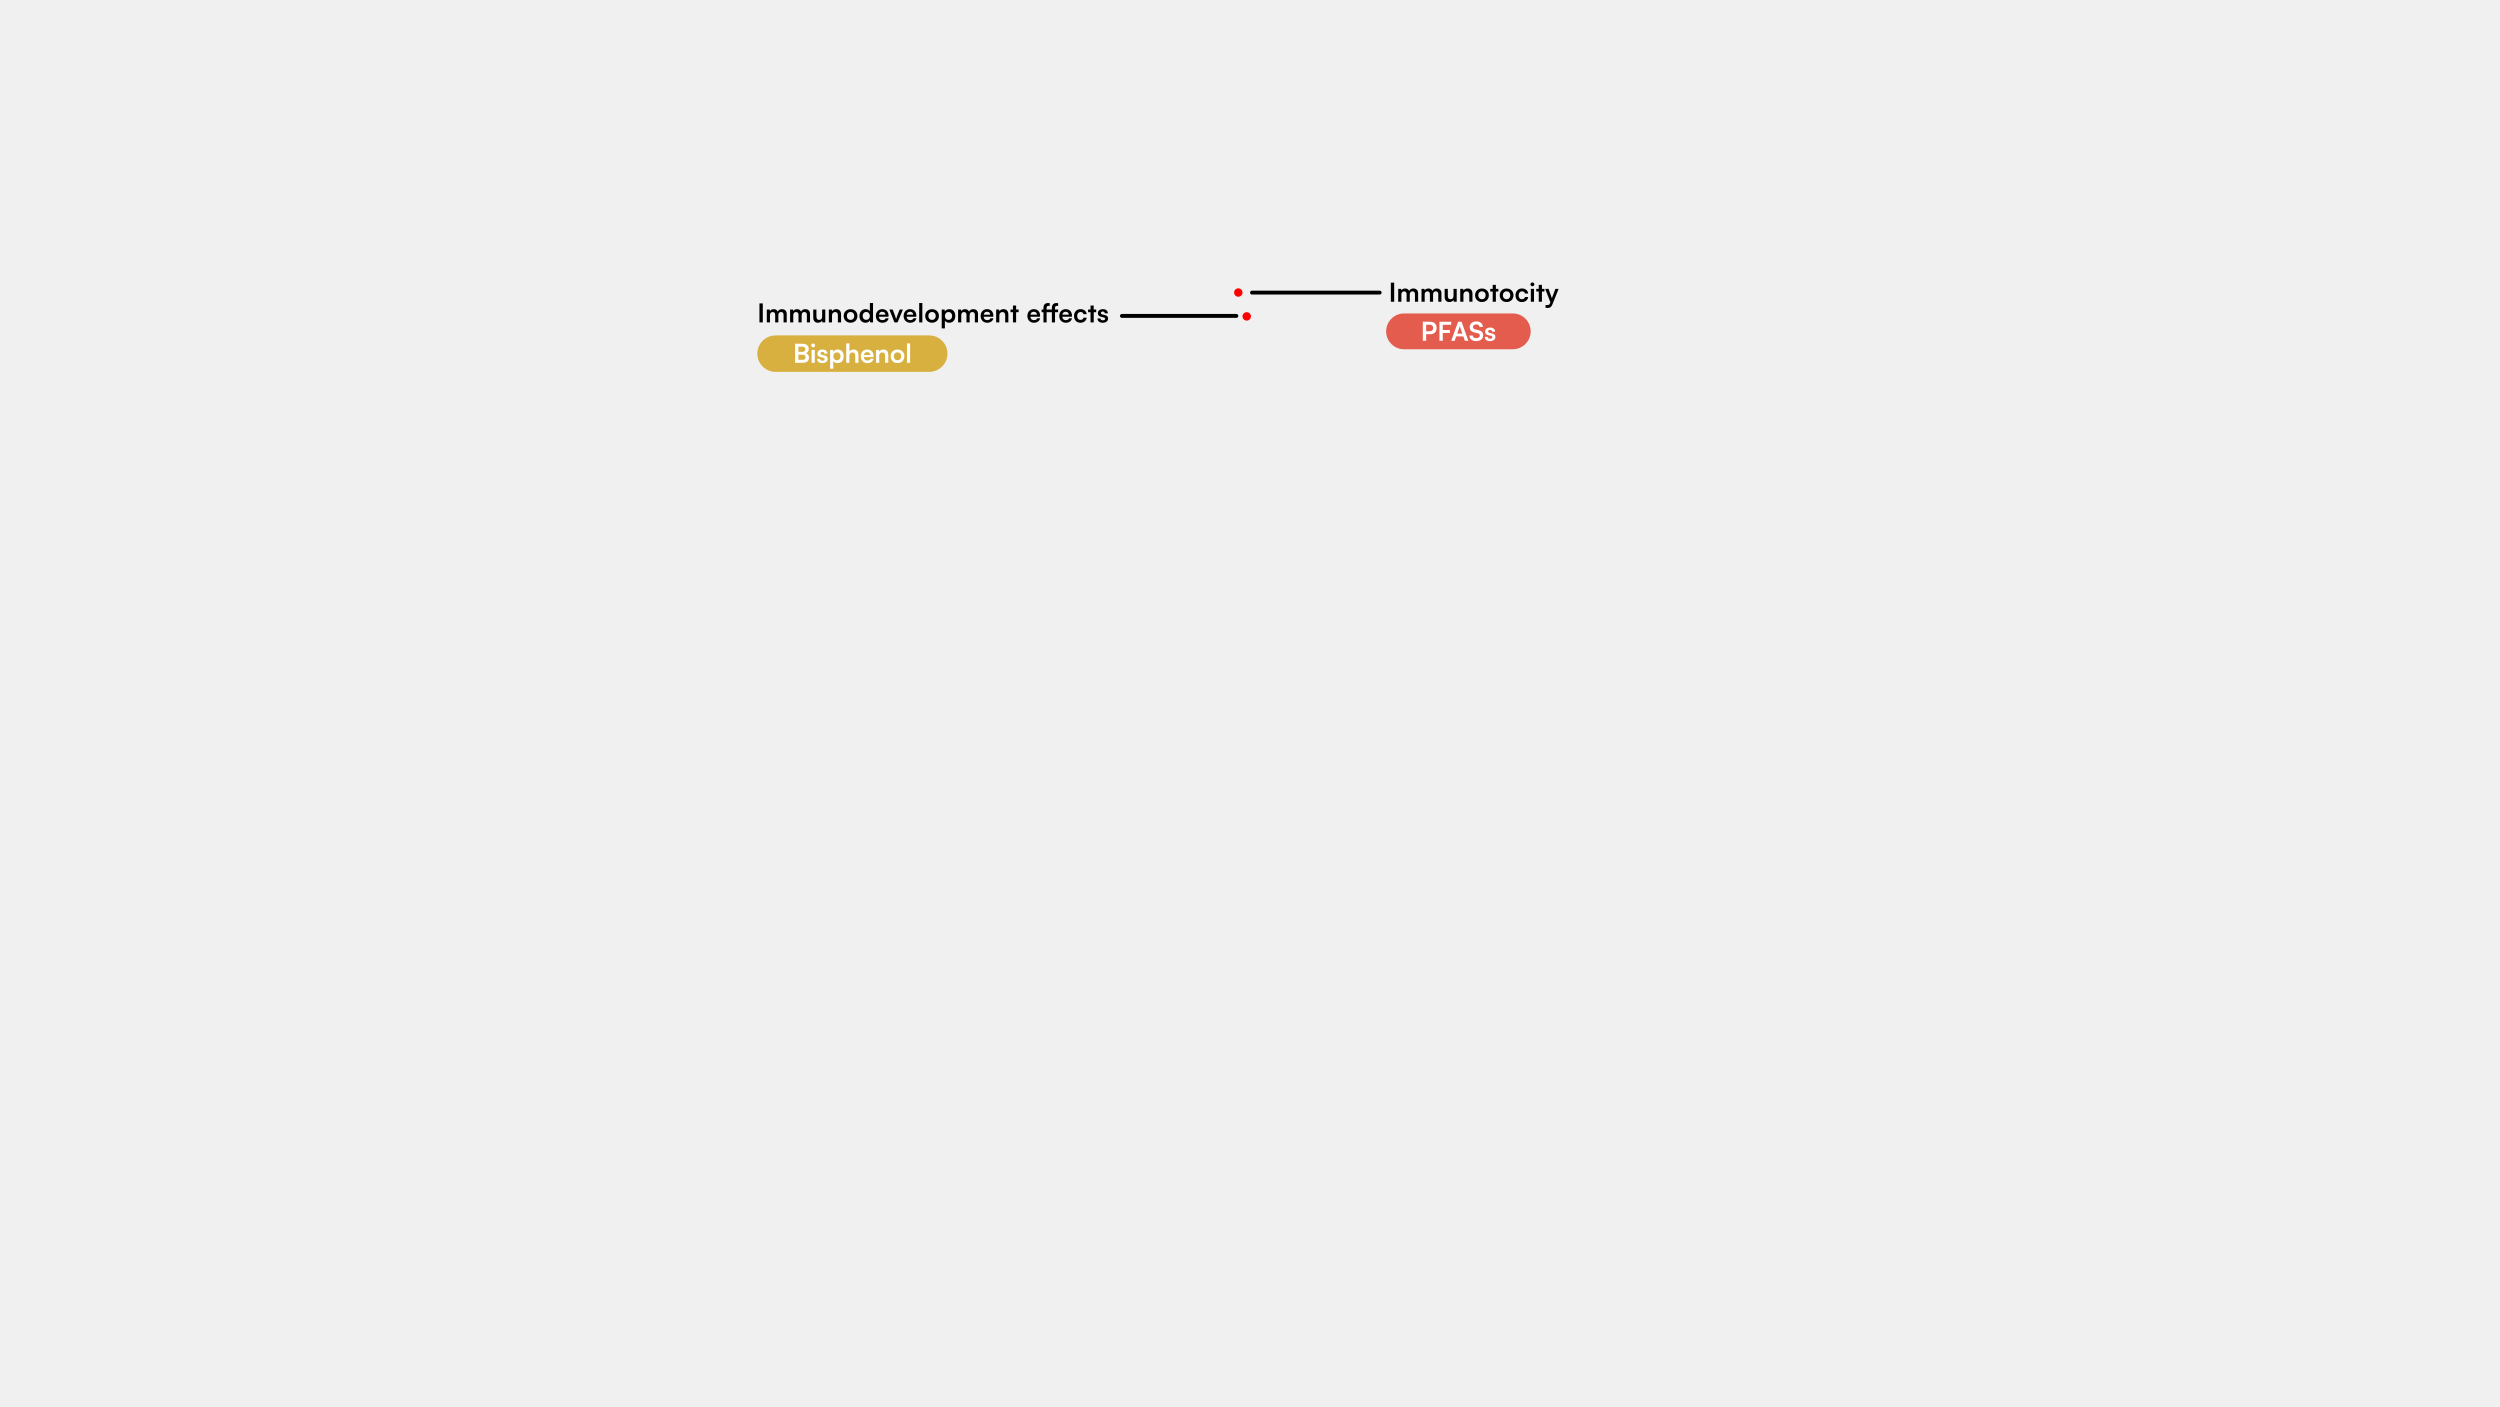
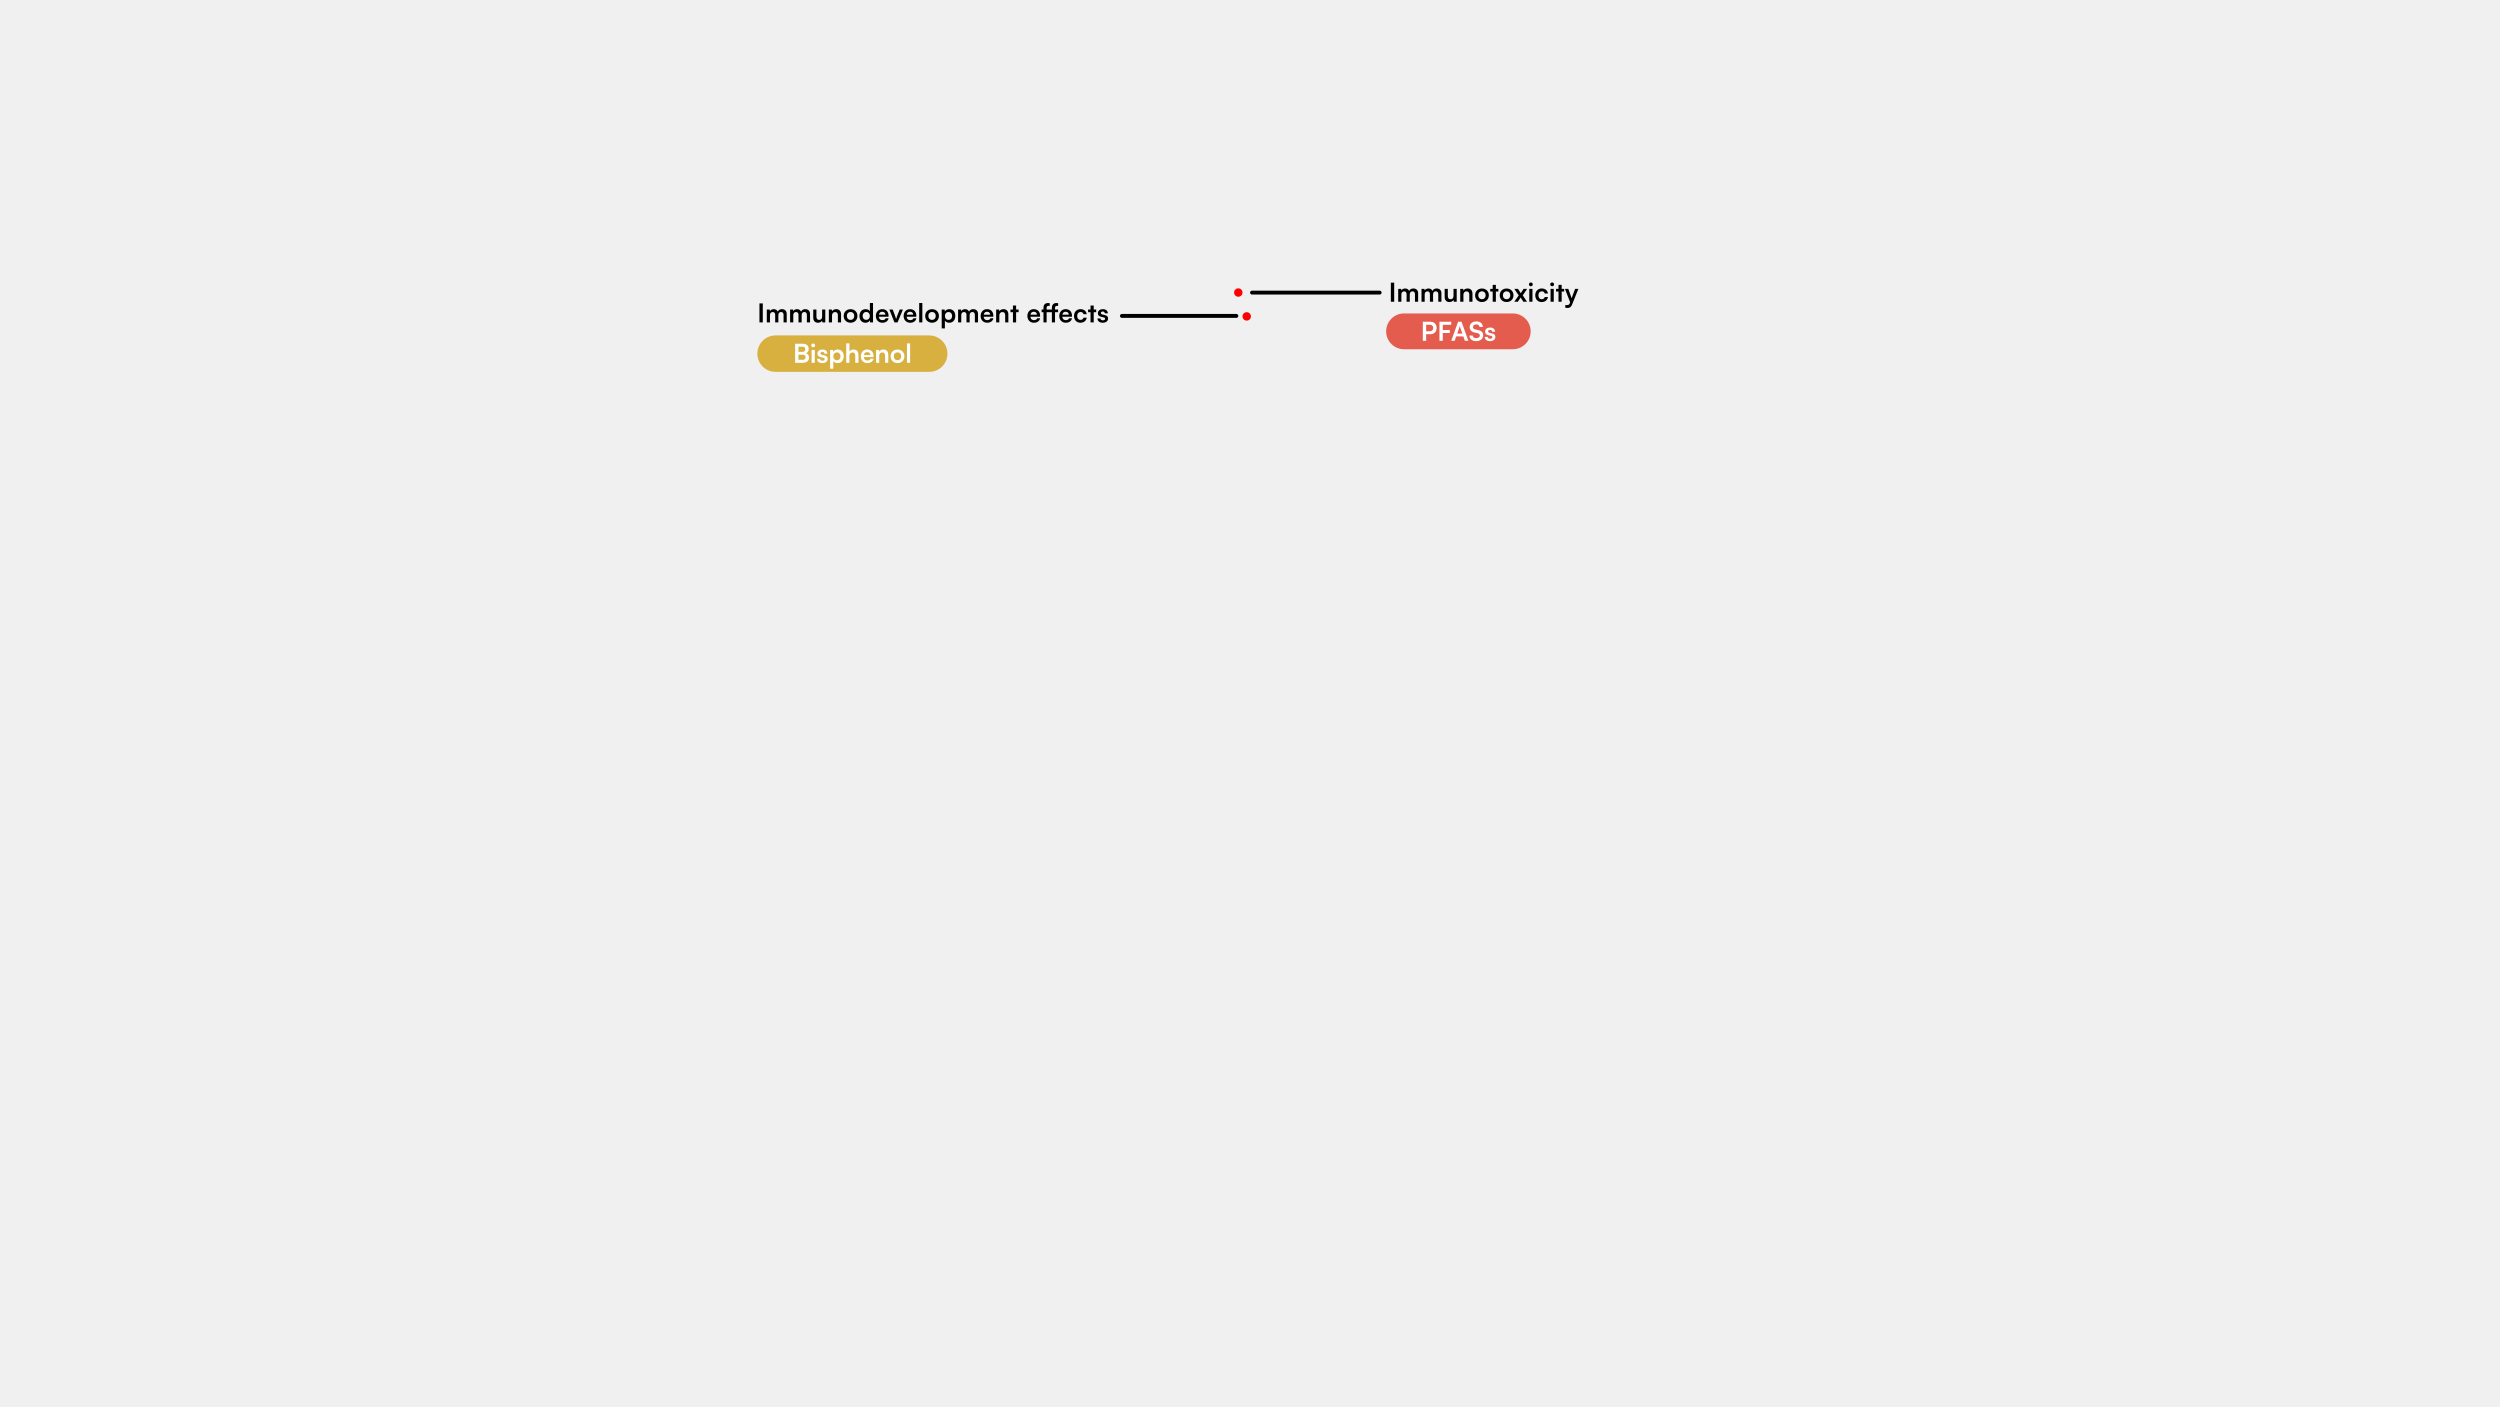
<svg xmlns="http://www.w3.org/2000/svg" width="1920" height="1080" viewBox="0 0 1920 1080" fill="none">
-   <g id="ASSET ANIMATION D7 Immune System Effects">
-     <g id="0_TEXT">
+   <g id="ASSET ANIMATION D7 Immune System  Effects">
+     <g id="2_TEXT">
+       <path id="Immunotoxicity" d="M1070.74 217.107V231.727H1068.18V217.107H1070.74ZM1076.26 231.727H1073.82V221.847H1076.06L1076.26 223.007C1076.76 222.187 1077.76 221.547 1079.18 221.547C1080.68 221.547 1081.72 222.287 1082.24 223.427C1082.74 222.287 1083.9 221.547 1085.4 221.547C1087.8 221.547 1089.12 222.987 1089.12 225.267V231.727H1086.7V225.907C1086.7 224.487 1085.94 223.747 1084.78 223.747C1083.6 223.747 1082.7 224.507 1082.7 226.127V231.727H1080.26V225.887C1080.26 224.507 1079.52 223.767 1078.36 223.767C1077.2 223.767 1076.26 224.527 1076.26 226.127V231.727ZM1094.16 231.727H1091.72V221.847H1093.96L1094.16 223.007C1094.66 222.187 1095.66 221.547 1097.08 221.547C1098.58 221.547 1099.62 222.287 1100.14 223.427C1100.64 222.287 1101.8 221.547 1103.3 221.547C1105.7 221.547 1107.02 222.987 1107.02 225.267V231.727H1104.6V225.907C1104.6 224.487 1103.84 223.747 1102.68 223.747C1101.5 223.747 1100.6 224.507 1100.6 226.127V231.727H1098.16V225.887C1098.16 224.507 1097.42 223.767 1096.26 223.767C1095.1 223.767 1094.16 224.527 1094.16 226.127V231.727ZM1116.31 221.847H1118.75V231.727H1116.49L1116.31 230.407C1115.71 231.347 1114.43 231.987 1113.11 231.987C1110.83 231.987 1109.49 230.447 1109.49 228.027V221.847H1111.93V227.167C1111.93 229.047 1112.67 229.807 1114.03 229.807C1115.57 229.807 1116.31 228.907 1116.31 227.027V221.847ZM1123.91 231.727H1121.47V221.847H1123.73L1123.93 223.127C1124.55 222.127 1125.75 221.547 1127.09 221.547C1129.57 221.547 1130.85 223.087 1130.85 225.647V231.727H1128.41V226.227C1128.41 224.567 1127.59 223.767 1126.33 223.767C1124.83 223.767 1123.91 224.807 1123.91 226.407V231.727ZM1132.87 226.767C1132.87 223.687 1135.09 221.567 1138.15 221.567C1141.21 221.567 1143.43 223.687 1143.43 226.767C1143.43 229.847 1141.21 231.967 1138.15 231.967C1135.09 231.967 1132.87 229.847 1132.87 226.767ZM1135.31 226.767C1135.31 228.567 1136.47 229.787 1138.15 229.787C1139.83 229.787 1140.99 228.567 1140.99 226.767C1140.99 224.967 1139.83 223.747 1138.15 223.747C1136.47 223.747 1135.31 224.967 1135.31 226.767ZM1148.83 231.727H1146.39V223.887H1144.49V221.847H1146.39V218.767H1148.83V221.847H1150.75V223.887H1148.83V231.727ZM1151.79 226.767C1151.79 223.687 1154.01 221.567 1157.07 221.567C1160.13 221.567 1162.35 223.687 1162.35 226.767C1162.35 229.847 1160.13 231.967 1157.07 231.967C1154.01 231.967 1151.79 229.847 1151.79 226.767ZM1154.23 226.767C1154.23 228.567 1155.39 229.787 1157.07 229.787C1158.75 229.787 1159.91 228.567 1159.91 226.767C1159.91 224.967 1158.75 223.747 1157.07 223.747C1155.39 223.747 1154.23 224.967 1154.23 226.767ZM1165.75 231.727H1162.97L1166.37 226.887L1162.97 221.847H1165.81L1167.99 225.207L1170.09 221.847H1172.83L1169.47 226.847L1172.73 231.727H1169.93L1167.83 228.467L1165.75 231.727ZM1175.71 219.867C1174.87 219.867 1174.21 219.207 1174.21 218.387C1174.21 217.567 1174.87 216.927 1175.71 216.927C1176.51 216.927 1177.17 217.567 1177.17 218.387C1177.17 219.207 1176.51 219.867 1175.71 219.867ZM1174.49 231.727V221.847H1176.93V231.727H1174.49ZM1179.07 226.767C1179.07 223.707 1181.09 221.547 1184.01 221.547C1186.71 221.547 1188.55 223.047 1188.81 225.427H1186.37C1186.09 224.307 1185.27 223.727 1184.11 223.727C1182.55 223.727 1181.51 224.907 1181.51 226.767C1181.51 228.627 1182.47 229.787 1184.03 229.787C1185.25 229.787 1186.11 229.187 1186.37 228.107H1188.83C1188.53 230.407 1186.61 231.987 1184.03 231.987C1181.03 231.987 1179.07 229.907 1179.07 226.767ZM1192.06 219.867C1191.22 219.867 1190.56 219.207 1190.56 218.387C1190.56 217.567 1191.22 216.927 1192.06 216.927C1192.86 216.927 1193.52 217.567 1193.52 218.387C1193.52 219.207 1192.86 219.867 1192.06 219.867ZM1190.84 231.727V221.847H1193.28V231.727H1190.84ZM1199.36 231.727H1196.92V223.887H1195.02V221.847H1196.92V218.767H1199.36V221.847H1201.28V223.887H1199.36V231.727ZM1202.14 236.307V234.267H1203.6C1204.56 234.267 1205.16 234.047 1205.58 232.887L1205.86 232.147L1201.88 221.847H1204.46L1207 229.047L1209.68 221.847H1212.2L1207.36 233.927C1206.62 235.767 1205.58 236.527 1203.96 236.527C1203.28 236.527 1202.68 236.447 1202.14 236.307Z" fill="black" />
+       <path id="Vector 2249" d="M961.562 224.727L1059.56 224.727" stroke="black" stroke-width="3" stroke-linecap="round" />
+       <g id="B_PFASs">
+         <rect id="Rectangle 4860" x="1064.56" y="240.727" width="111" height="27.5" rx="13.75" fill="#E45C4D" />
+         <path id="text" d="M1098.5 256.687H1095.28V261.727H1092.72V247.107H1098.5C1101.44 247.107 1103.34 249.027 1103.34 251.887C1103.34 254.707 1101.42 256.687 1098.5 256.687ZM1098 249.387H1095.28V254.407H1097.96C1099.72 254.407 1100.66 253.467 1100.66 251.867C1100.66 250.267 1099.7 249.387 1098 249.387ZM1113.49 255.747H1108.05V261.727H1105.49V247.107H1114.53V249.467H1108.05V253.447H1113.49V255.747ZM1117.2 261.727H1114.54L1119.82 247.107H1122.44L1127.72 261.727H1125.02L1123.84 258.347H1118.38L1117.2 261.727ZM1120.8 251.467L1119.14 256.187H1123.1L1121.42 251.467C1121.3 251.087 1121.16 250.647 1121.12 250.347C1121.06 250.627 1120.94 251.067 1120.8 251.467ZM1128.71 251.187C1128.71 248.627 1130.83 246.847 1133.91 246.847C1136.87 246.847 1138.75 248.487 1138.83 251.127H1136.27C1136.21 249.867 1135.31 249.127 1133.87 249.127C1132.29 249.127 1131.27 249.887 1131.27 251.107C1131.27 252.147 1131.83 252.727 1133.05 253.007L1135.35 253.507C1137.85 254.047 1139.07 255.327 1139.07 257.507C1139.07 260.227 1136.95 261.987 1133.73 261.987C1130.61 261.987 1128.57 260.327 1128.51 257.707H1131.07C1131.09 258.947 1132.09 259.687 1133.73 259.687C1135.43 259.687 1136.51 258.947 1136.51 257.727C1136.51 256.747 1136.01 256.167 1134.81 255.907L1132.49 255.387C1130.01 254.847 1128.71 253.427 1128.71 251.187ZM1140.27 258.727H1142.59C1142.61 259.587 1143.25 260.127 1144.37 260.127C1145.51 260.127 1146.13 259.667 1146.13 258.947C1146.13 258.447 1145.87 258.087 1144.99 257.887L1143.21 257.467C1141.43 257.067 1140.57 256.227 1140.57 254.647C1140.57 252.707 1142.21 251.547 1144.49 251.547C1146.71 251.547 1148.21 252.827 1148.23 254.747H1145.91C1145.89 253.907 1145.33 253.367 1144.39 253.367C1143.43 253.367 1142.87 253.807 1142.87 254.547C1142.87 255.107 1143.31 255.467 1144.15 255.667L1145.93 256.087C1147.59 256.467 1148.43 257.227 1148.43 258.747C1148.43 260.747 1146.73 261.987 1144.29 261.987C1141.83 261.987 1140.27 260.667 1140.27 258.727Z" fill="white" />
+       </g>
+     </g>
+     <g id="3_TEXT">
      <path id="Immunodevelopment effects" d="M585.821 232.986V247.606H583.261V232.986H585.821ZM591.341 247.606H588.901V237.726H591.141L591.341 238.886C591.841 238.066 592.841 237.426 594.261 237.426C595.761 237.426 596.801 238.166 597.321 239.306C597.821 238.166 598.981 237.426 600.481 237.426C602.881 237.426 604.201 238.866 604.201 241.146V247.606H601.781V241.786C601.781 240.366 601.021 239.626 599.861 239.626C598.681 239.626 597.781 240.386 597.781 242.006V247.606H595.341V241.766C595.341 240.386 594.601 239.646 593.441 239.646C592.281 239.646 591.341 240.406 591.341 242.006V247.606ZM609.237 247.606H606.797V237.726H609.037L609.237 238.886C609.737 238.066 610.737 237.426 612.157 237.426C613.657 237.426 614.697 238.166 615.217 239.306C615.717 238.166 616.877 237.426 618.377 237.426C620.777 237.426 622.097 238.866 622.097 241.146V247.606H619.677V241.786C619.677 240.366 618.917 239.626 617.757 239.626C616.577 239.626 615.677 240.386 615.677 242.006V247.606H613.237V241.766C613.237 240.386 612.497 239.646 611.337 239.646C610.177 239.646 609.237 240.406 609.237 242.006V247.606ZM631.392 237.726H633.832V247.606H631.572L631.392 246.286C630.792 247.226 629.512 247.866 628.192 247.866C625.912 247.866 624.572 246.326 624.572 243.906V237.726H627.012V243.046C627.012 244.926 627.752 245.686 629.112 245.686C630.652 245.686 631.392 244.786 631.392 242.906V237.726ZM638.992 247.606H636.552V237.726H638.812L639.012 239.006C639.632 238.006 640.832 237.426 642.172 237.426C644.652 237.426 645.932 238.966 645.932 241.526V247.606H643.492V242.106C643.492 240.446 642.672 239.646 641.412 239.646C639.912 239.646 638.992 240.686 638.992 242.286V247.606ZM647.95 242.646C647.95 239.566 650.17 237.446 653.23 237.446C656.29 237.446 658.51 239.566 658.51 242.646C658.51 245.726 656.29 247.846 653.23 247.846C650.17 247.846 647.95 245.726 647.95 242.646ZM650.39 242.646C650.39 244.446 651.55 245.666 653.23 245.666C654.91 245.666 656.07 244.446 656.07 242.646C656.07 240.846 654.91 239.626 653.23 239.626C651.55 239.626 650.39 240.846 650.39 242.646ZM664.704 247.866C661.844 247.866 660.064 245.766 660.064 242.706C660.064 239.626 661.864 237.426 664.844 237.426C666.224 237.426 667.444 238.006 668.064 238.986V232.726H670.484V247.606H668.244L668.084 246.066C667.484 247.206 666.204 247.866 664.704 247.866ZM665.244 245.626C666.944 245.626 668.044 244.406 668.044 242.626C668.044 240.846 666.944 239.606 665.244 239.606C663.544 239.606 662.504 240.866 662.504 242.626C662.504 244.386 663.544 245.626 665.244 245.626ZM677.646 247.866C674.706 247.866 672.646 245.726 672.646 242.666C672.646 239.566 674.666 237.426 677.566 237.426C680.526 237.426 682.406 239.406 682.406 242.486V243.226L674.966 243.246C675.146 244.986 676.066 245.866 677.686 245.866C679.026 245.866 679.906 245.346 680.186 244.406H682.446C682.026 246.566 680.226 247.866 677.646 247.866ZM677.586 239.426C676.146 239.426 675.266 240.206 675.026 241.686H679.986C679.986 240.326 679.046 239.426 677.586 239.426ZM686.93 247.606L683.01 237.726H685.61L687.33 242.266C687.75 243.446 688.09 244.466 688.21 245.006C688.35 244.386 688.71 243.346 689.13 242.266L690.93 237.726H693.45L689.33 247.606H686.93ZM698.984 247.866C696.044 247.866 693.984 245.726 693.984 242.666C693.984 239.566 696.004 237.426 698.904 237.426C701.864 237.426 703.744 239.406 703.744 242.486V243.226L696.304 243.246C696.484 244.986 697.404 245.866 699.024 245.866C700.364 245.866 701.244 245.346 701.524 244.406H703.784C703.364 246.566 701.564 247.866 698.984 247.866ZM698.924 239.426C697.484 239.426 696.604 240.206 696.364 241.686H701.324C701.324 240.326 700.384 239.426 698.924 239.426ZM708.357 247.606H705.937V232.726H708.357V247.606ZM710.536 242.646C710.536 239.566 712.756 237.446 715.816 237.446C718.876 237.446 721.096 239.566 721.096 242.646C721.096 245.726 718.876 247.846 715.816 247.846C712.756 247.846 710.536 245.726 710.536 242.646ZM712.976 242.646C712.976 244.446 714.136 245.666 715.816 245.666C717.496 245.666 718.656 244.446 718.656 242.646C718.656 240.846 717.496 239.626 715.816 239.626C714.136 239.626 712.976 240.846 712.976 242.646ZM723.23 252.186V237.726H725.49L725.65 239.226C726.25 238.086 727.55 237.426 729.05 237.426C731.83 237.426 733.67 239.446 733.67 242.546C733.67 245.626 731.99 247.866 729.05 247.866C727.57 247.866 726.29 247.286 725.67 246.286V252.186H723.23ZM725.69 242.666C725.69 244.446 726.79 245.666 728.47 245.666C730.19 245.666 731.21 244.426 731.21 242.666C731.21 240.906 730.19 239.646 728.47 239.646C726.79 239.646 725.69 240.886 725.69 242.666ZM738.253 247.606H735.813V237.726H738.053L738.253 238.886C738.753 238.066 739.753 237.426 741.173 237.426C742.673 237.426 743.713 238.166 744.233 239.306C744.733 238.166 745.893 237.426 747.393 237.426C749.793 237.426 751.113 238.866 751.113 241.146V247.606H748.693V241.786C748.693 240.366 747.933 239.626 746.773 239.626C745.593 239.626 744.693 240.386 744.693 242.006V247.606H742.253V241.766C742.253 240.386 741.513 239.646 740.353 239.646C739.193 239.646 738.253 240.406 738.253 242.006V247.606ZM758.128 247.866C755.188 247.866 753.128 245.726 753.128 242.666C753.128 239.566 755.148 237.426 758.048 237.426C761.008 237.426 762.888 239.406 762.888 242.486V243.226L755.448 243.246C755.628 244.986 756.548 245.866 758.168 245.866C759.508 245.866 760.388 245.346 760.668 244.406H762.928C762.508 246.566 760.708 247.866 758.128 247.866ZM758.068 239.426C756.628 239.426 755.748 240.206 755.508 241.686H760.468C760.468 240.326 759.528 239.426 758.068 239.426ZM767.481 247.606H765.041V237.726H767.301L767.501 239.006C768.121 238.006 769.321 237.426 770.661 237.426C773.141 237.426 774.421 238.966 774.421 241.526V247.606H771.981V242.106C771.981 240.446 771.161 239.646 769.901 239.646C768.401 239.646 767.481 240.686 767.481 242.286V247.606ZM780.379 247.606H777.939V239.766H776.039V237.726H777.939V234.646H780.379V237.726H782.299V239.766H780.379V247.606ZM794.026 247.866C791.086 247.866 789.026 245.726 789.026 242.666C789.026 239.566 791.046 237.426 793.946 237.426C796.906 237.426 798.786 239.406 798.786 242.486V243.226L791.346 243.246C791.526 244.986 792.446 245.866 794.066 245.866C795.406 245.866 796.286 245.346 796.566 244.406H798.826C798.406 246.566 796.606 247.866 794.026 247.866ZM793.966 239.426C792.526 239.426 791.646 240.206 791.406 241.686H796.366C796.366 240.326 795.426 239.426 793.966 239.426ZM799.959 237.726H801.379V236.526C801.379 233.846 802.779 232.726 804.919 232.726C805.299 232.726 805.759 232.746 806.179 232.826V234.906H805.319C804.079 234.906 803.799 235.546 803.799 236.526V237.726H807.839V236.526C807.839 233.846 809.239 232.726 811.379 232.726C811.779 232.726 812.219 232.746 812.639 232.826V234.906H811.799C810.559 234.906 810.259 235.546 810.259 236.526V237.726H812.619V239.766H810.259V247.606H807.839V239.766H803.799V247.606H801.379V239.766H799.959V237.726ZM818.508 247.866C815.568 247.866 813.508 245.726 813.508 242.666C813.508 239.566 815.528 237.426 818.428 237.426C821.388 237.426 823.268 239.406 823.268 242.486V243.226L815.828 243.246C816.008 244.986 816.928 245.866 818.548 245.866C819.888 245.866 820.768 245.346 821.048 244.406H823.308C822.888 246.566 821.088 247.866 818.508 247.866ZM818.448 239.426C817.008 239.426 816.128 240.206 815.888 241.686H820.848C820.848 240.326 819.908 239.426 818.448 239.426ZM824.841 242.646C824.841 239.586 826.861 237.426 829.781 237.426C832.481 237.426 834.321 238.926 834.581 241.306H832.141C831.861 240.186 831.041 239.606 829.881 239.606C828.321 239.606 827.281 240.786 827.281 242.646C827.281 244.506 828.241 245.666 829.801 245.666C831.021 245.666 831.881 245.066 832.141 243.986H834.601C834.301 246.286 832.381 247.866 829.801 247.866C826.801 247.866 824.841 245.786 824.841 242.646ZM839.977 247.606H837.537V239.766H835.637V237.726H837.537V234.646H839.977V237.726H841.897V239.766H839.977V247.606ZM842.854 244.606H845.174C845.194 245.466 845.834 246.006 846.954 246.006C848.094 246.006 848.714 245.546 848.714 244.826C848.714 244.326 848.454 243.966 847.574 243.766L845.794 243.346C844.014 242.946 843.154 242.106 843.154 240.526C843.154 238.586 844.794 237.426 847.074 237.426C849.294 237.426 850.794 238.706 850.814 240.626H848.494C848.474 239.786 847.914 239.246 846.974 239.246C846.014 239.246 845.454 239.686 845.454 240.426C845.454 240.986 845.894 241.346 846.734 241.546L848.514 241.966C850.174 242.346 851.014 243.106 851.014 244.626C851.014 246.626 849.314 247.866 846.874 247.866C844.414 247.866 842.854 246.546 842.854 244.606Z" fill="black" />
+       <path id="Vector 2249_2" d="M949.516 242.616H861.641" stroke="black" stroke-width="3" stroke-linecap="round" />
      <g id="B_BISPHENOL">
-         <rect id="Rectangle 4860" x="581.641" y="257.606" width="146" height="28" rx="14" fill="#D7B040" />
-         <path id="text" d="M610.636 278.606V263.986H616.456C619.336 263.986 621.096 265.486 621.096 267.926C621.096 269.546 620.376 270.706 618.996 271.286C620.536 271.786 621.316 272.946 621.316 274.646C621.316 277.146 619.576 278.606 616.556 278.606H610.636ZM616.236 266.246H613.196V270.226H616.296C617.696 270.226 618.476 269.486 618.476 268.186C618.476 266.926 617.676 266.246 616.236 266.246ZM616.456 272.386H613.196V276.346H616.456C617.896 276.346 618.696 275.646 618.696 274.326C618.696 273.086 617.876 272.386 616.456 272.386ZM624.523 266.746C623.683 266.746 623.023 266.086 623.023 265.266C623.023 264.446 623.683 263.806 624.523 263.806C625.323 263.806 625.983 264.446 625.983 265.266C625.983 266.086 625.323 266.746 624.523 266.746ZM623.303 278.606V268.726H625.743V278.606H623.303ZM627.504 275.606H629.824C629.844 276.466 630.484 277.006 631.604 277.006C632.744 277.006 633.364 276.546 633.364 275.826C633.364 275.326 633.104 274.966 632.224 274.766L630.444 274.346C628.664 273.946 627.804 273.106 627.804 271.526C627.804 269.586 629.444 268.426 631.724 268.426C633.944 268.426 635.444 269.706 635.464 271.626H633.144C633.124 270.786 632.564 270.246 631.624 270.246C630.664 270.246 630.104 270.686 630.104 271.426C630.104 271.986 630.544 272.346 631.384 272.546L633.164 272.966C634.824 273.346 635.664 274.106 635.664 275.626C635.664 277.626 633.964 278.866 631.524 278.866C629.064 278.866 627.504 277.546 627.504 275.606ZM637.522 283.186V268.726H639.782L639.942 270.226C640.542 269.086 641.842 268.426 643.342 268.426C646.122 268.426 647.962 270.446 647.962 273.546C647.962 276.626 646.282 278.866 643.342 278.866C641.862 278.866 640.582 278.286 639.962 277.286V283.186H637.522ZM639.982 273.666C639.982 275.446 641.082 276.666 642.762 276.666C644.482 276.666 645.502 275.426 645.502 273.666C645.502 271.906 644.482 270.646 642.762 270.646C641.082 270.646 639.982 271.886 639.982 273.666ZM652.345 278.606H649.905V263.726H652.365V270.006C652.985 269.046 654.145 268.426 655.565 268.426C658.005 268.426 659.285 269.966 659.285 272.526V278.606H656.845V273.106C656.845 271.446 656.025 270.646 654.785 270.646C653.245 270.646 652.345 271.726 652.345 273.206V278.606ZM666.102 278.866C663.162 278.866 661.102 276.726 661.102 273.666C661.102 270.566 663.122 268.426 666.022 268.426C668.982 268.426 670.862 270.406 670.862 273.486V274.226L663.422 274.246C663.602 275.986 664.522 276.866 666.142 276.866C667.482 276.866 668.362 276.346 668.642 275.406H670.902C670.482 277.566 668.682 278.866 666.102 278.866ZM666.042 270.426C664.602 270.426 663.722 271.206 663.482 272.686H668.442C668.442 271.326 667.502 270.426 666.042 270.426ZM675.255 278.606H672.815V268.726H675.075L675.275 270.006C675.895 269.006 677.095 268.426 678.435 268.426C680.915 268.426 682.195 269.966 682.195 272.526V278.606H679.755V273.106C679.755 271.446 678.935 270.646 677.675 270.646C676.175 270.646 675.255 271.686 675.255 273.286V278.606ZM684.012 273.646C684.012 270.566 686.232 268.446 689.292 268.446C692.352 268.446 694.572 270.566 694.572 273.646C694.572 276.726 692.352 278.846 689.292 278.846C686.232 278.846 684.012 276.726 684.012 273.646ZM686.452 273.646C686.452 275.446 687.612 276.666 689.292 276.666C690.972 276.666 692.132 275.446 692.132 273.646C692.132 271.846 690.972 270.626 689.292 270.626C687.612 270.626 686.452 271.846 686.452 273.646ZM698.966 278.606H696.546V263.726H698.966V278.606Z" fill="white" />
+         <rect id="Rectangle 4860_2" x="581.641" y="257.606" width="146" height="28" rx="14" fill="#D7B040" />
+         <path id="text_2" d="M610.636 278.606V263.986H616.456C619.336 263.986 621.096 265.486 621.096 267.926C621.096 269.546 620.376 270.706 618.996 271.286C620.536 271.786 621.316 272.946 621.316 274.646C621.316 277.146 619.576 278.606 616.556 278.606H610.636ZM616.236 266.246H613.196V270.226H616.296C617.696 270.226 618.476 269.486 618.476 268.186C618.476 266.926 617.676 266.246 616.236 266.246ZM616.456 272.386H613.196V276.346H616.456C617.896 276.346 618.696 275.646 618.696 274.326C618.696 273.086 617.876 272.386 616.456 272.386ZM624.523 266.746C623.683 266.746 623.023 266.086 623.023 265.266C623.023 264.446 623.683 263.806 624.523 263.806C625.323 263.806 625.983 264.446 625.983 265.266C625.983 266.086 625.323 266.746 624.523 266.746ZM623.303 278.606V268.726H625.743V278.606H623.303ZM627.504 275.606H629.824C629.844 276.466 630.484 277.006 631.604 277.006C632.744 277.006 633.364 276.546 633.364 275.826C633.364 275.326 633.104 274.966 632.224 274.766L630.444 274.346C628.664 273.946 627.804 273.106 627.804 271.526C627.804 269.586 629.444 268.426 631.724 268.426C633.944 268.426 635.444 269.706 635.464 271.626H633.144C633.124 270.786 632.564 270.246 631.624 270.246C630.664 270.246 630.104 270.686 630.104 271.426C630.104 271.986 630.544 272.346 631.384 272.546L633.164 272.966C634.824 273.346 635.664 274.106 635.664 275.626C635.664 277.626 633.964 278.866 631.524 278.866C629.064 278.866 627.504 277.546 627.504 275.606ZM637.522 283.186V268.726H639.782L639.942 270.226C640.542 269.086 641.842 268.426 643.342 268.426C646.122 268.426 647.962 270.446 647.962 273.546C647.962 276.626 646.282 278.866 643.342 278.866C641.862 278.866 640.582 278.286 639.962 277.286V283.186H637.522ZM639.982 273.666C639.982 275.446 641.082 276.666 642.762 276.666C644.482 276.666 645.502 275.426 645.502 273.666C645.502 271.906 644.482 270.646 642.762 270.646C641.082 270.646 639.982 271.886 639.982 273.666ZM652.345 278.606H649.905V263.726H652.365V270.006C652.985 269.046 654.145 268.426 655.565 268.426C658.005 268.426 659.285 269.966 659.285 272.526V278.606H656.845V273.106C656.845 271.446 656.025 270.646 654.785 270.646C653.245 270.646 652.345 271.726 652.345 273.206V278.606ZM666.102 278.866C663.162 278.866 661.102 276.726 661.102 273.666C661.102 270.566 663.122 268.426 666.022 268.426C668.982 268.426 670.862 270.406 670.862 273.486V274.226L663.422 274.246C663.602 275.986 664.522 276.866 666.142 276.866C667.482 276.866 668.362 276.346 668.642 275.406H670.902C670.482 277.566 668.682 278.866 666.102 278.866ZM666.042 270.426C664.602 270.426 663.722 271.206 663.482 272.686H668.442C668.442 271.326 667.502 270.426 666.042 270.426ZM675.255 278.606H672.815V268.726H675.075L675.275 270.006C675.895 269.006 677.095 268.426 678.435 268.426C680.915 268.426 682.195 269.966 682.195 272.526V278.606H679.755V273.106C679.755 271.446 678.935 270.646 677.675 270.646C676.175 270.646 675.255 271.686 675.255 273.286V278.606ZM684.012 273.646C684.012 270.566 686.232 268.446 689.292 268.446C692.352 268.446 694.572 270.566 694.572 273.646C694.572 276.726 692.352 278.846 689.292 278.846C686.232 278.846 684.012 276.726 684.012 273.646ZM686.452 273.646C686.452 275.446 687.612 276.666 689.292 276.666C690.972 276.666 692.132 275.446 692.132 273.646C692.132 271.846 690.972 270.626 689.292 270.626C687.612 270.626 686.452 271.846 686.452 273.646ZM698.966 278.606H696.546V263.726H698.966V278.606Z" fill="white" />
      </g>
-       <path id="Vector 2249" d="M949.516 242.616H861.641" stroke="black" stroke-width="3" stroke-linecap="round" />
-     </g>
-     <g id="1_TEXT">
-       <path id="Immunotoxicity" d="M1070.74 217.107V231.727H1068.18V217.107H1070.74ZM1076.26 231.727H1073.82V221.847H1076.06L1076.26 223.007C1076.76 222.187 1077.76 221.547 1079.18 221.547C1080.68 221.547 1081.72 222.287 1082.24 223.427C1082.74 222.287 1083.9 221.547 1085.4 221.547C1087.8 221.547 1089.12 222.987 1089.12 225.267V231.727H1086.7V225.907C1086.7 224.487 1085.94 223.747 1084.78 223.747C1083.6 223.747 1082.7 224.507 1082.7 226.127V231.727H1080.26V225.887C1080.26 224.507 1079.52 223.767 1078.36 223.767C1077.2 223.767 1076.26 224.527 1076.26 226.127V231.727ZM1094.16 231.727H1091.72V221.847H1093.96L1094.16 223.007C1094.66 222.187 1095.66 221.547 1097.08 221.547C1098.58 221.547 1099.62 222.287 1100.14 223.427C1100.64 222.287 1101.8 221.547 1103.3 221.547C1105.7 221.547 1107.02 222.987 1107.02 225.267V231.727H1104.6V225.907C1104.6 224.487 1103.84 223.747 1102.68 223.747C1101.5 223.747 1100.6 224.507 1100.6 226.127V231.727H1098.16V225.887C1098.16 224.507 1097.42 223.767 1096.26 223.767C1095.1 223.767 1094.16 224.527 1094.16 226.127V231.727ZM1116.31 221.847H1118.75V231.727H1116.49L1116.31 230.407C1115.71 231.347 1114.43 231.987 1113.11 231.987C1110.83 231.987 1109.49 230.447 1109.49 228.027V221.847H1111.93V227.167C1111.93 229.047 1112.67 229.807 1114.03 229.807C1115.57 229.807 1116.31 228.907 1116.31 227.027V221.847ZM1123.91 231.727H1121.47V221.847H1123.73L1123.93 223.127C1124.55 222.127 1125.75 221.547 1127.09 221.547C1129.57 221.547 1130.85 223.087 1130.85 225.647V231.727H1128.41V226.227C1128.41 224.567 1127.59 223.767 1126.33 223.767C1124.83 223.767 1123.91 224.807 1123.91 226.407V231.727ZM1132.87 226.767C1132.87 223.687 1135.09 221.567 1138.15 221.567C1141.21 221.567 1143.43 223.687 1143.43 226.767C1143.43 229.847 1141.21 231.967 1138.15 231.967C1135.09 231.967 1132.87 229.847 1132.87 226.767ZM1135.31 226.767C1135.31 228.567 1136.47 229.787 1138.15 229.787C1139.83 229.787 1140.99 228.567 1140.99 226.767C1140.99 224.967 1139.83 223.747 1138.15 223.747C1136.47 223.747 1135.31 224.967 1135.31 226.767ZM1148.83 231.727H1146.39V223.887H1144.49V221.847H1146.39V218.767H1148.83V221.847H1150.75V223.887H1148.83V231.727ZM1151.79 226.767C1151.79 223.687 1154.01 221.567 1157.07 221.567C1160.13 221.567 1162.35 223.687 1162.35 226.767C1162.35 229.847 1160.13 231.967 1157.07 231.967C1154.01 231.967 1151.79 229.847 1151.79 226.767ZM1154.23 226.767C1154.23 228.567 1155.39 229.787 1157.07 229.787C1158.75 229.787 1159.91 228.567 1159.91 226.767C1159.91 224.967 1158.75 223.747 1157.07 223.747C1155.39 223.747 1154.23 224.967 1154.23 226.767ZM1163.9 226.767C1163.9 223.707 1165.92 221.547 1168.84 221.547C1171.54 221.547 1173.38 223.047 1173.64 225.427H1171.2C1170.92 224.307 1170.1 223.727 1168.94 223.727C1167.38 223.727 1166.34 224.907 1166.34 226.767C1166.34 228.627 1167.3 229.787 1168.86 229.787C1170.08 229.787 1170.94 229.187 1171.2 228.107H1173.66C1173.36 230.407 1171.44 231.987 1168.86 231.987C1165.86 231.987 1163.9 229.907 1163.9 226.767ZM1176.9 219.867C1176.06 219.867 1175.4 219.207 1175.4 218.387C1175.4 217.567 1176.06 216.927 1176.9 216.927C1177.7 216.927 1178.36 217.567 1178.36 218.387C1178.36 219.207 1177.7 219.867 1176.9 219.867ZM1175.68 231.727V221.847H1178.12V231.727H1175.68ZM1184.2 231.727H1181.76V223.887H1179.86V221.847H1181.76V218.767H1184.2V221.847H1186.12V223.887H1184.2V231.727ZM1186.97 236.307V234.267H1188.43C1189.39 234.267 1189.99 234.047 1190.41 232.887L1190.69 232.147L1186.71 221.847H1189.29L1191.83 229.047L1194.51 221.847H1197.03L1192.19 233.927C1191.45 235.767 1190.41 236.527 1188.79 236.527C1188.11 236.527 1187.51 236.447 1186.97 236.307Z" fill="black" />
-       <g id="B_PFASs">
-         <rect id="Rectangle 4860_2" x="1064.56" y="240.727" width="111" height="27.5" rx="13.75" fill="#E45C4D" />
-         <path id="text_2" d="M1098.5 256.687H1095.28V261.727H1092.72V247.107H1098.5C1101.44 247.107 1103.34 249.027 1103.34 251.887C1103.34 254.707 1101.42 256.687 1098.5 256.687ZM1098 249.387H1095.28V254.407H1097.96C1099.72 254.407 1100.66 253.467 1100.66 251.867C1100.66 250.267 1099.7 249.387 1098 249.387ZM1113.49 255.747H1108.05V261.727H1105.49V247.107H1114.53V249.467H1108.05V253.447H1113.49V255.747ZM1117.2 261.727H1114.54L1119.82 247.107H1122.44L1127.72 261.727H1125.02L1123.84 258.347H1118.38L1117.2 261.727ZM1120.8 251.467L1119.14 256.187H1123.1L1121.42 251.467C1121.3 251.087 1121.16 250.647 1121.12 250.347C1121.06 250.627 1120.94 251.067 1120.8 251.467ZM1128.71 251.187C1128.71 248.627 1130.83 246.847 1133.91 246.847C1136.87 246.847 1138.75 248.487 1138.83 251.127H1136.27C1136.21 249.867 1135.31 249.127 1133.87 249.127C1132.29 249.127 1131.27 249.887 1131.27 251.107C1131.27 252.147 1131.83 252.727 1133.05 253.007L1135.35 253.507C1137.85 254.047 1139.07 255.327 1139.07 257.507C1139.07 260.227 1136.95 261.987 1133.73 261.987C1130.61 261.987 1128.57 260.327 1128.51 257.707H1131.07C1131.09 258.947 1132.09 259.687 1133.73 259.687C1135.43 259.687 1136.51 258.947 1136.51 257.727C1136.51 256.747 1136.01 256.167 1134.81 255.907L1132.49 255.387C1130.01 254.847 1128.71 253.427 1128.71 251.187ZM1140.27 258.727H1142.59C1142.61 259.587 1143.25 260.127 1144.37 260.127C1145.51 260.127 1146.13 259.667 1146.13 258.947C1146.13 258.447 1145.87 258.087 1144.99 257.887L1143.21 257.467C1141.43 257.067 1140.57 256.227 1140.57 254.647C1140.57 252.707 1142.21 251.547 1144.49 251.547C1146.71 251.547 1148.21 252.827 1148.23 254.747H1145.91C1145.89 253.907 1145.33 253.367 1144.39 253.367C1143.43 253.367 1142.87 253.807 1142.87 254.547C1142.87 255.107 1143.31 255.467 1144.15 255.667L1145.93 256.087C1147.59 256.467 1148.43 257.227 1148.43 258.747C1148.43 260.747 1146.73 261.987 1144.29 261.987C1141.83 261.987 1140.27 260.667 1140.27 258.727Z" fill="white" />
-       </g>
-       <path id="Vector 2249_2" d="M961.562 224.727L1059.56 224.727" stroke="black" stroke-width="3" stroke-linecap="round" />
    </g>
    <g id="centroids">
-       <circle id="1_DOT" cx="951.008" cy="224.665" r="3.234" fill="#FF0000" />
-       <circle id="0_DOT" cx="957.476" cy="242.993" r="3.234" fill="#FF0000" />
+       <circle id="2_DOT" cx="951.008" cy="224.665" r="3.234" fill="#FF0000" />
+       <circle id="3_DOT" cx="957.476" cy="242.993" r="3.234" fill="#FF0000" />
    </g>
  </g>
</svg>
